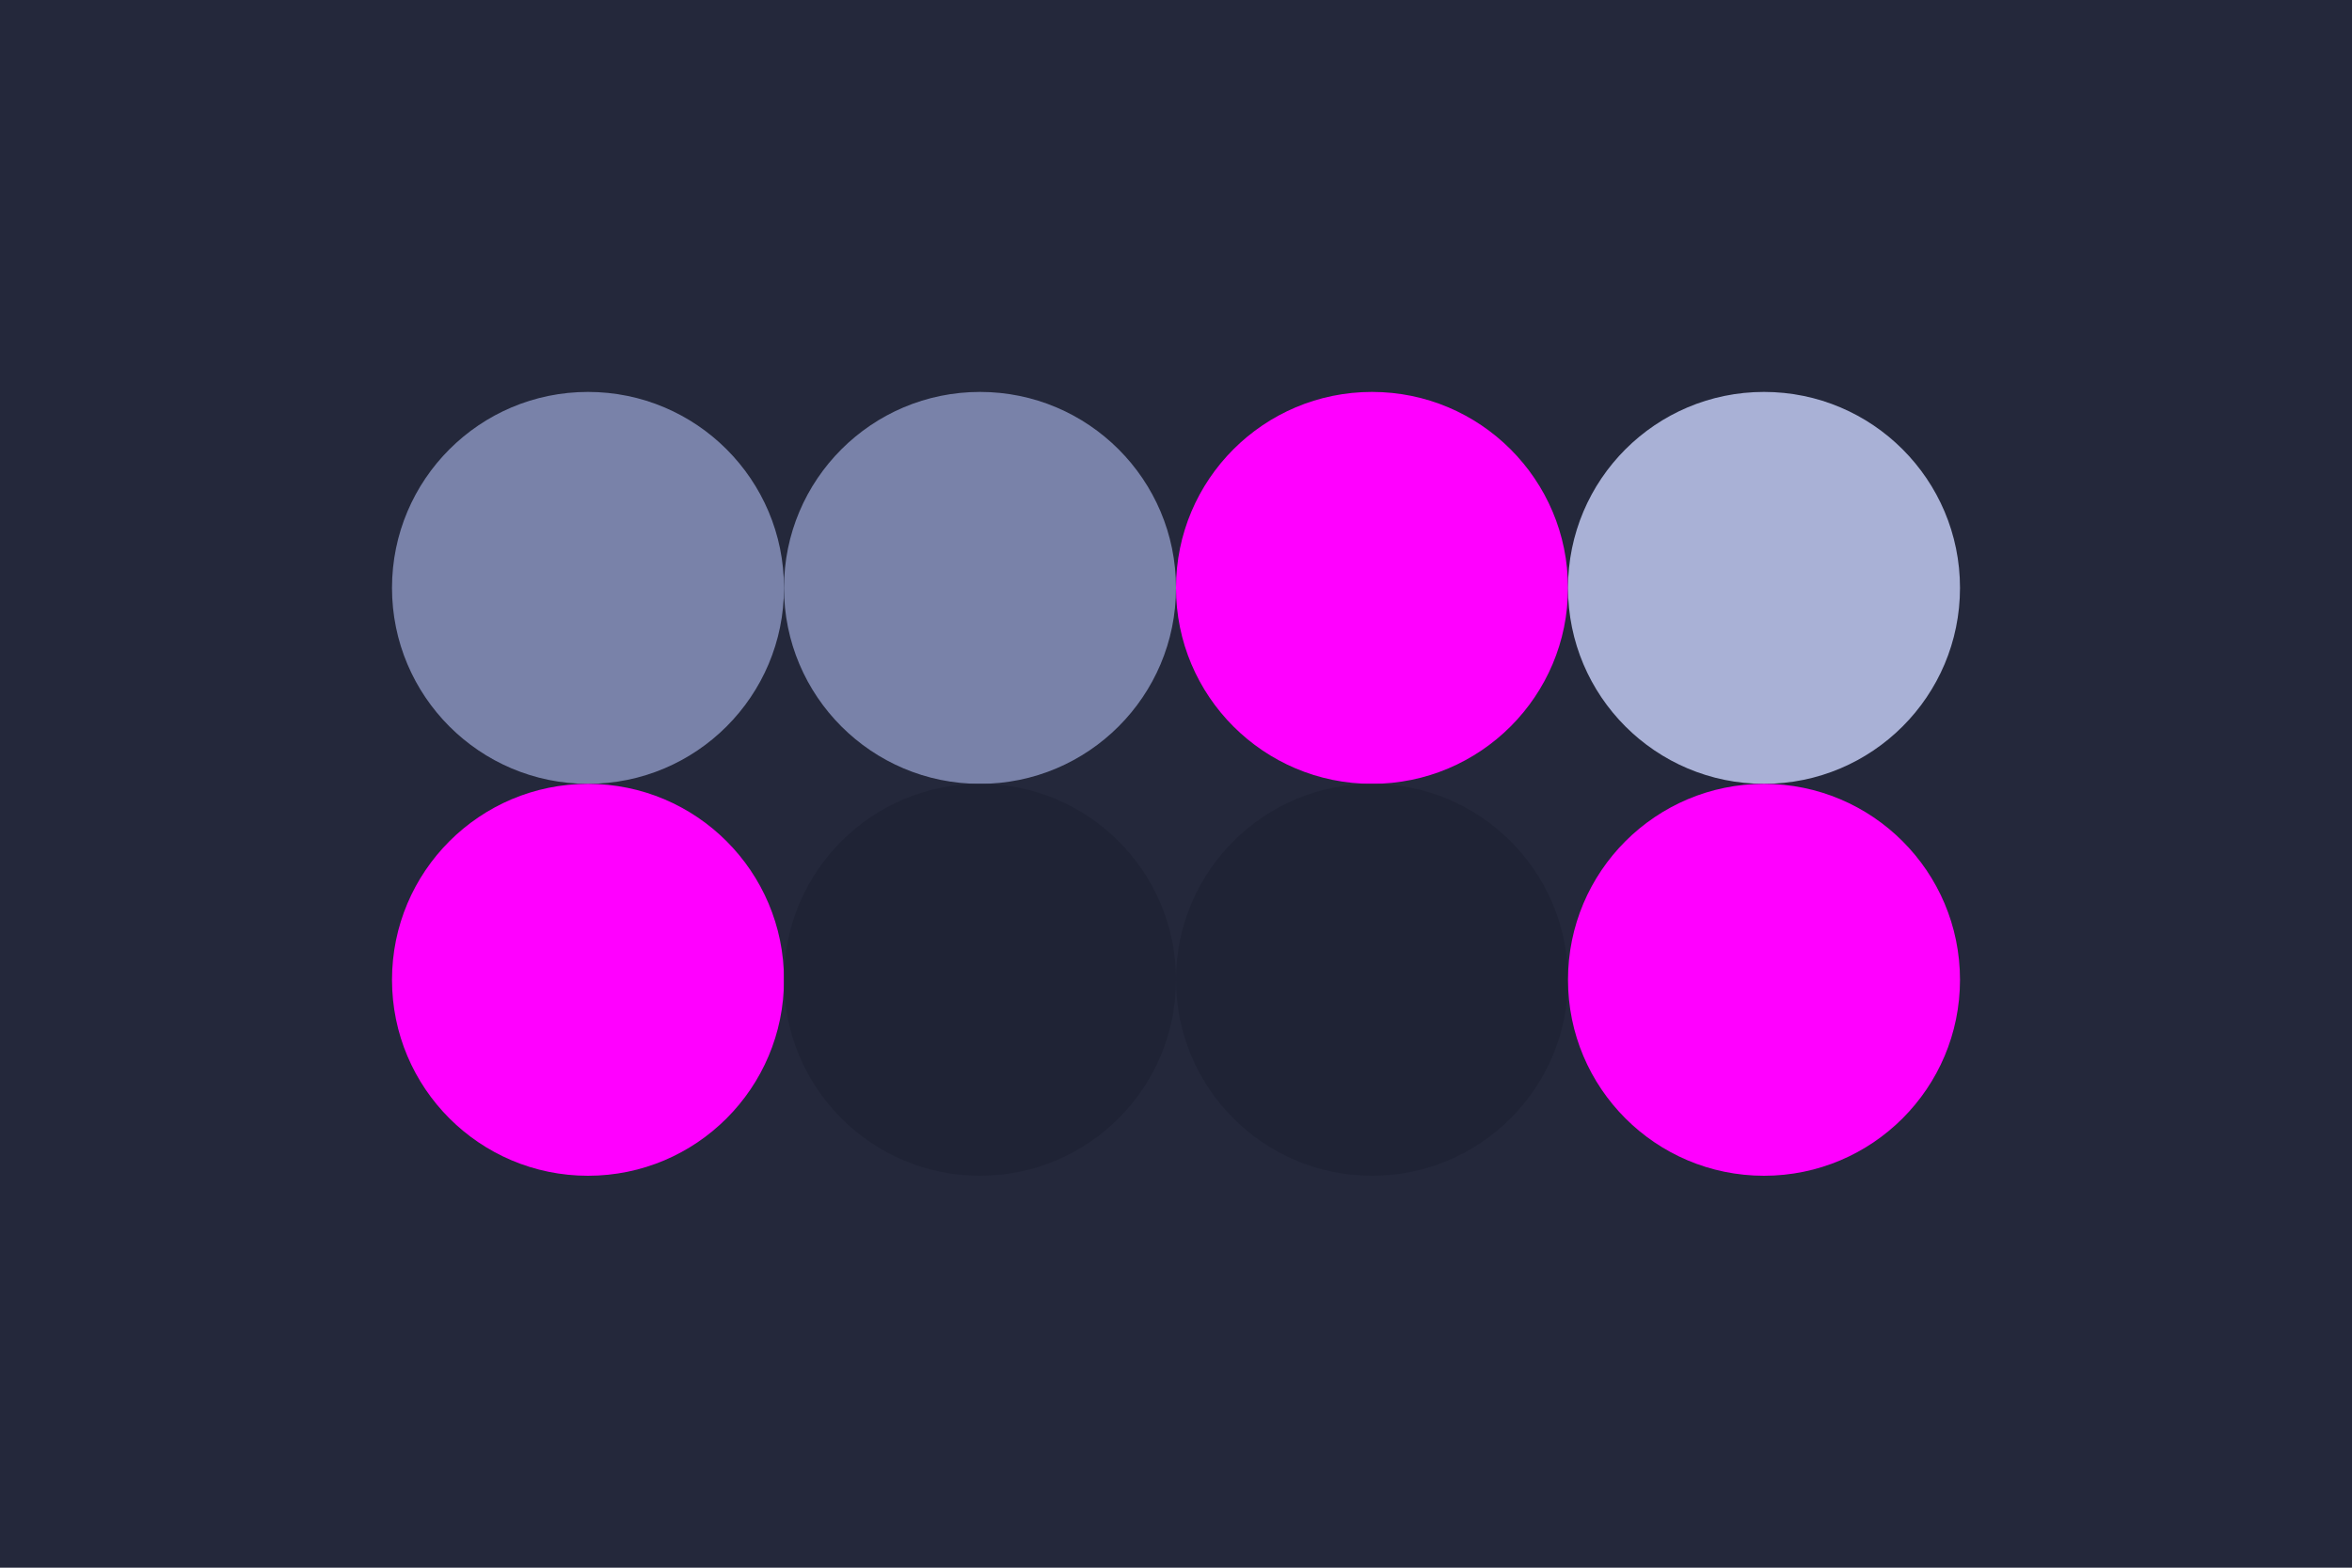
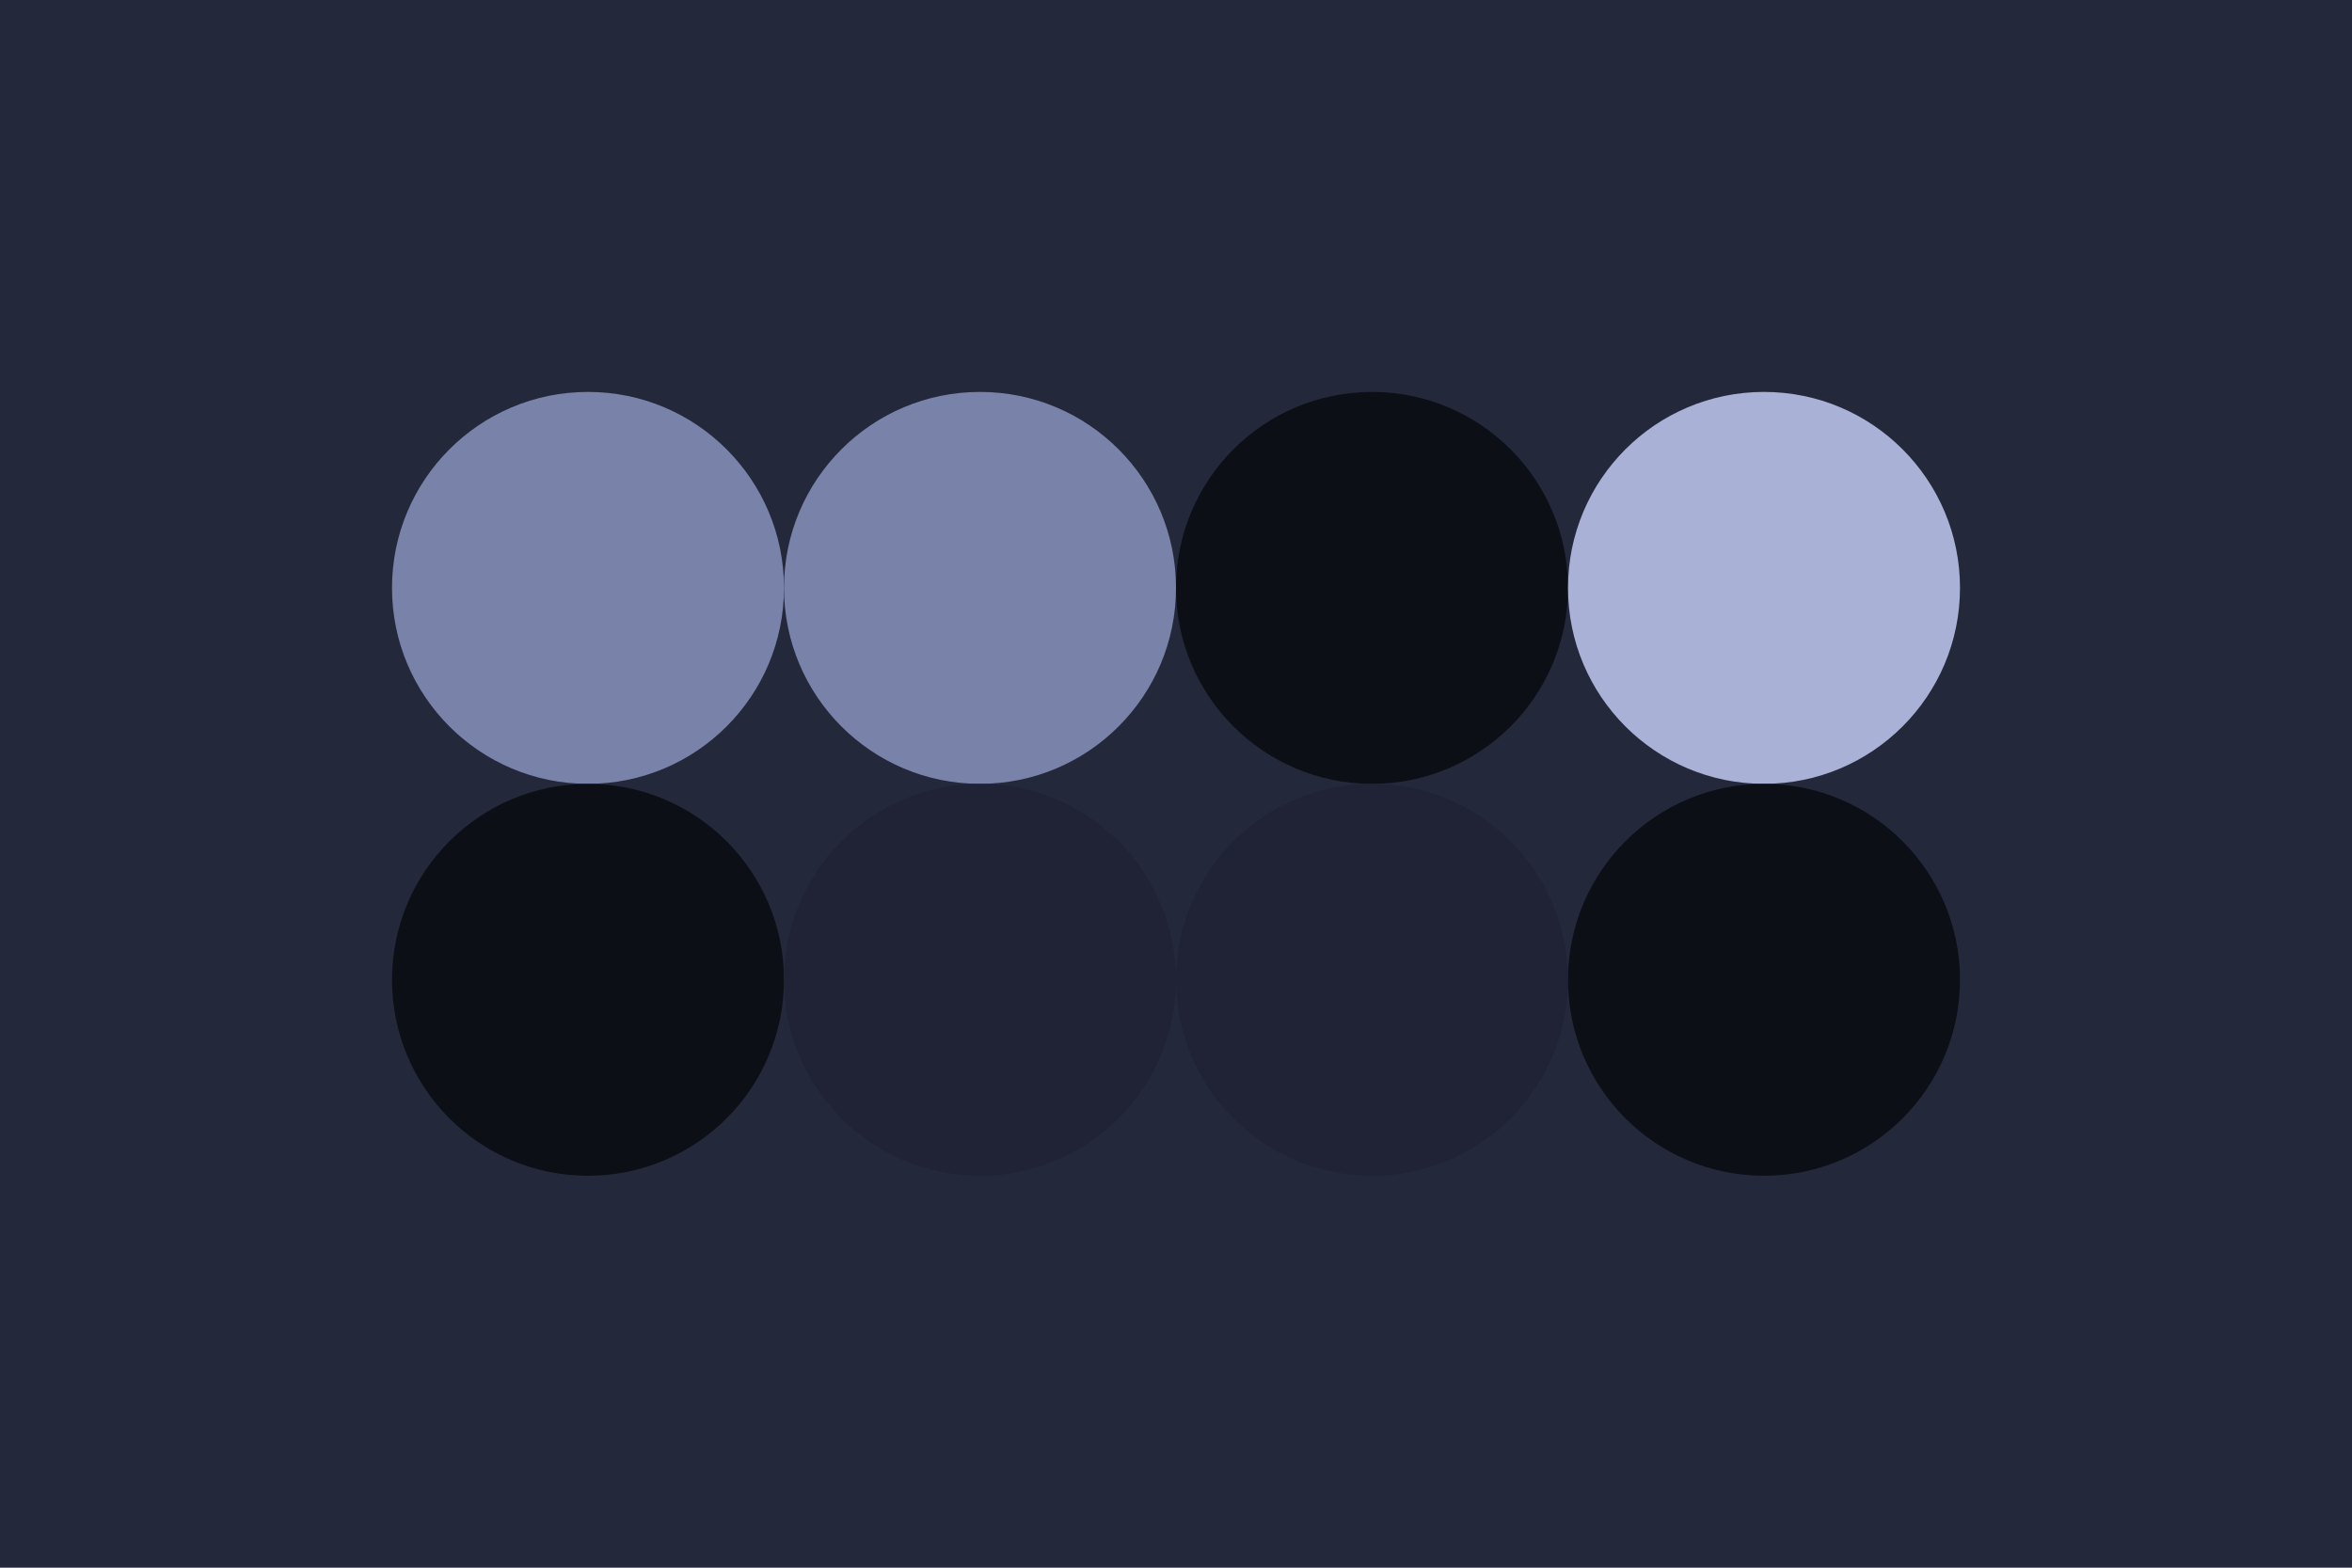
<svg xmlns="http://www.w3.org/2000/svg" width="96px" height="64px" baseProfile="full" version="1.1">
  <rect width="96" height="64" id="background" fill="#24283b" />
  <circle cx="24" cy="24" r="8" id="f_high" fill="#7982a9" />
  <circle cx="40" cy="24" r="8" id="f_med" fill="#7982a9" />
-   <circle cx="56" cy="24" r="8" id="f_low" fill="#ff00ff" />
+   <circle cx="56" cy="24" r="8" id="f_low" fill="#0d0f17" />
  <circle cx="72" cy="24" r="8" id="f_inv" fill="#a9b1d6" />
-   <circle cx="24" cy="40" r="8" id="b_high" fill="#ff00ff" />
+   <circle cx="24" cy="40" r="8" id="b_high" fill="#0d0f17" />
  <circle cx="40" cy="40" r="8" id="b_med" fill="#1f2335" />
  <circle cx="56" cy="40" r="8" id="b_low" fill="#1f2335" />
-   <circle cx="72" cy="40" r="8" id="b_inv" fill="#ff00ff" />
+   <circle cx="72" cy="40" r="8" id="b_inv" fill="#0d0f17" />
</svg>
